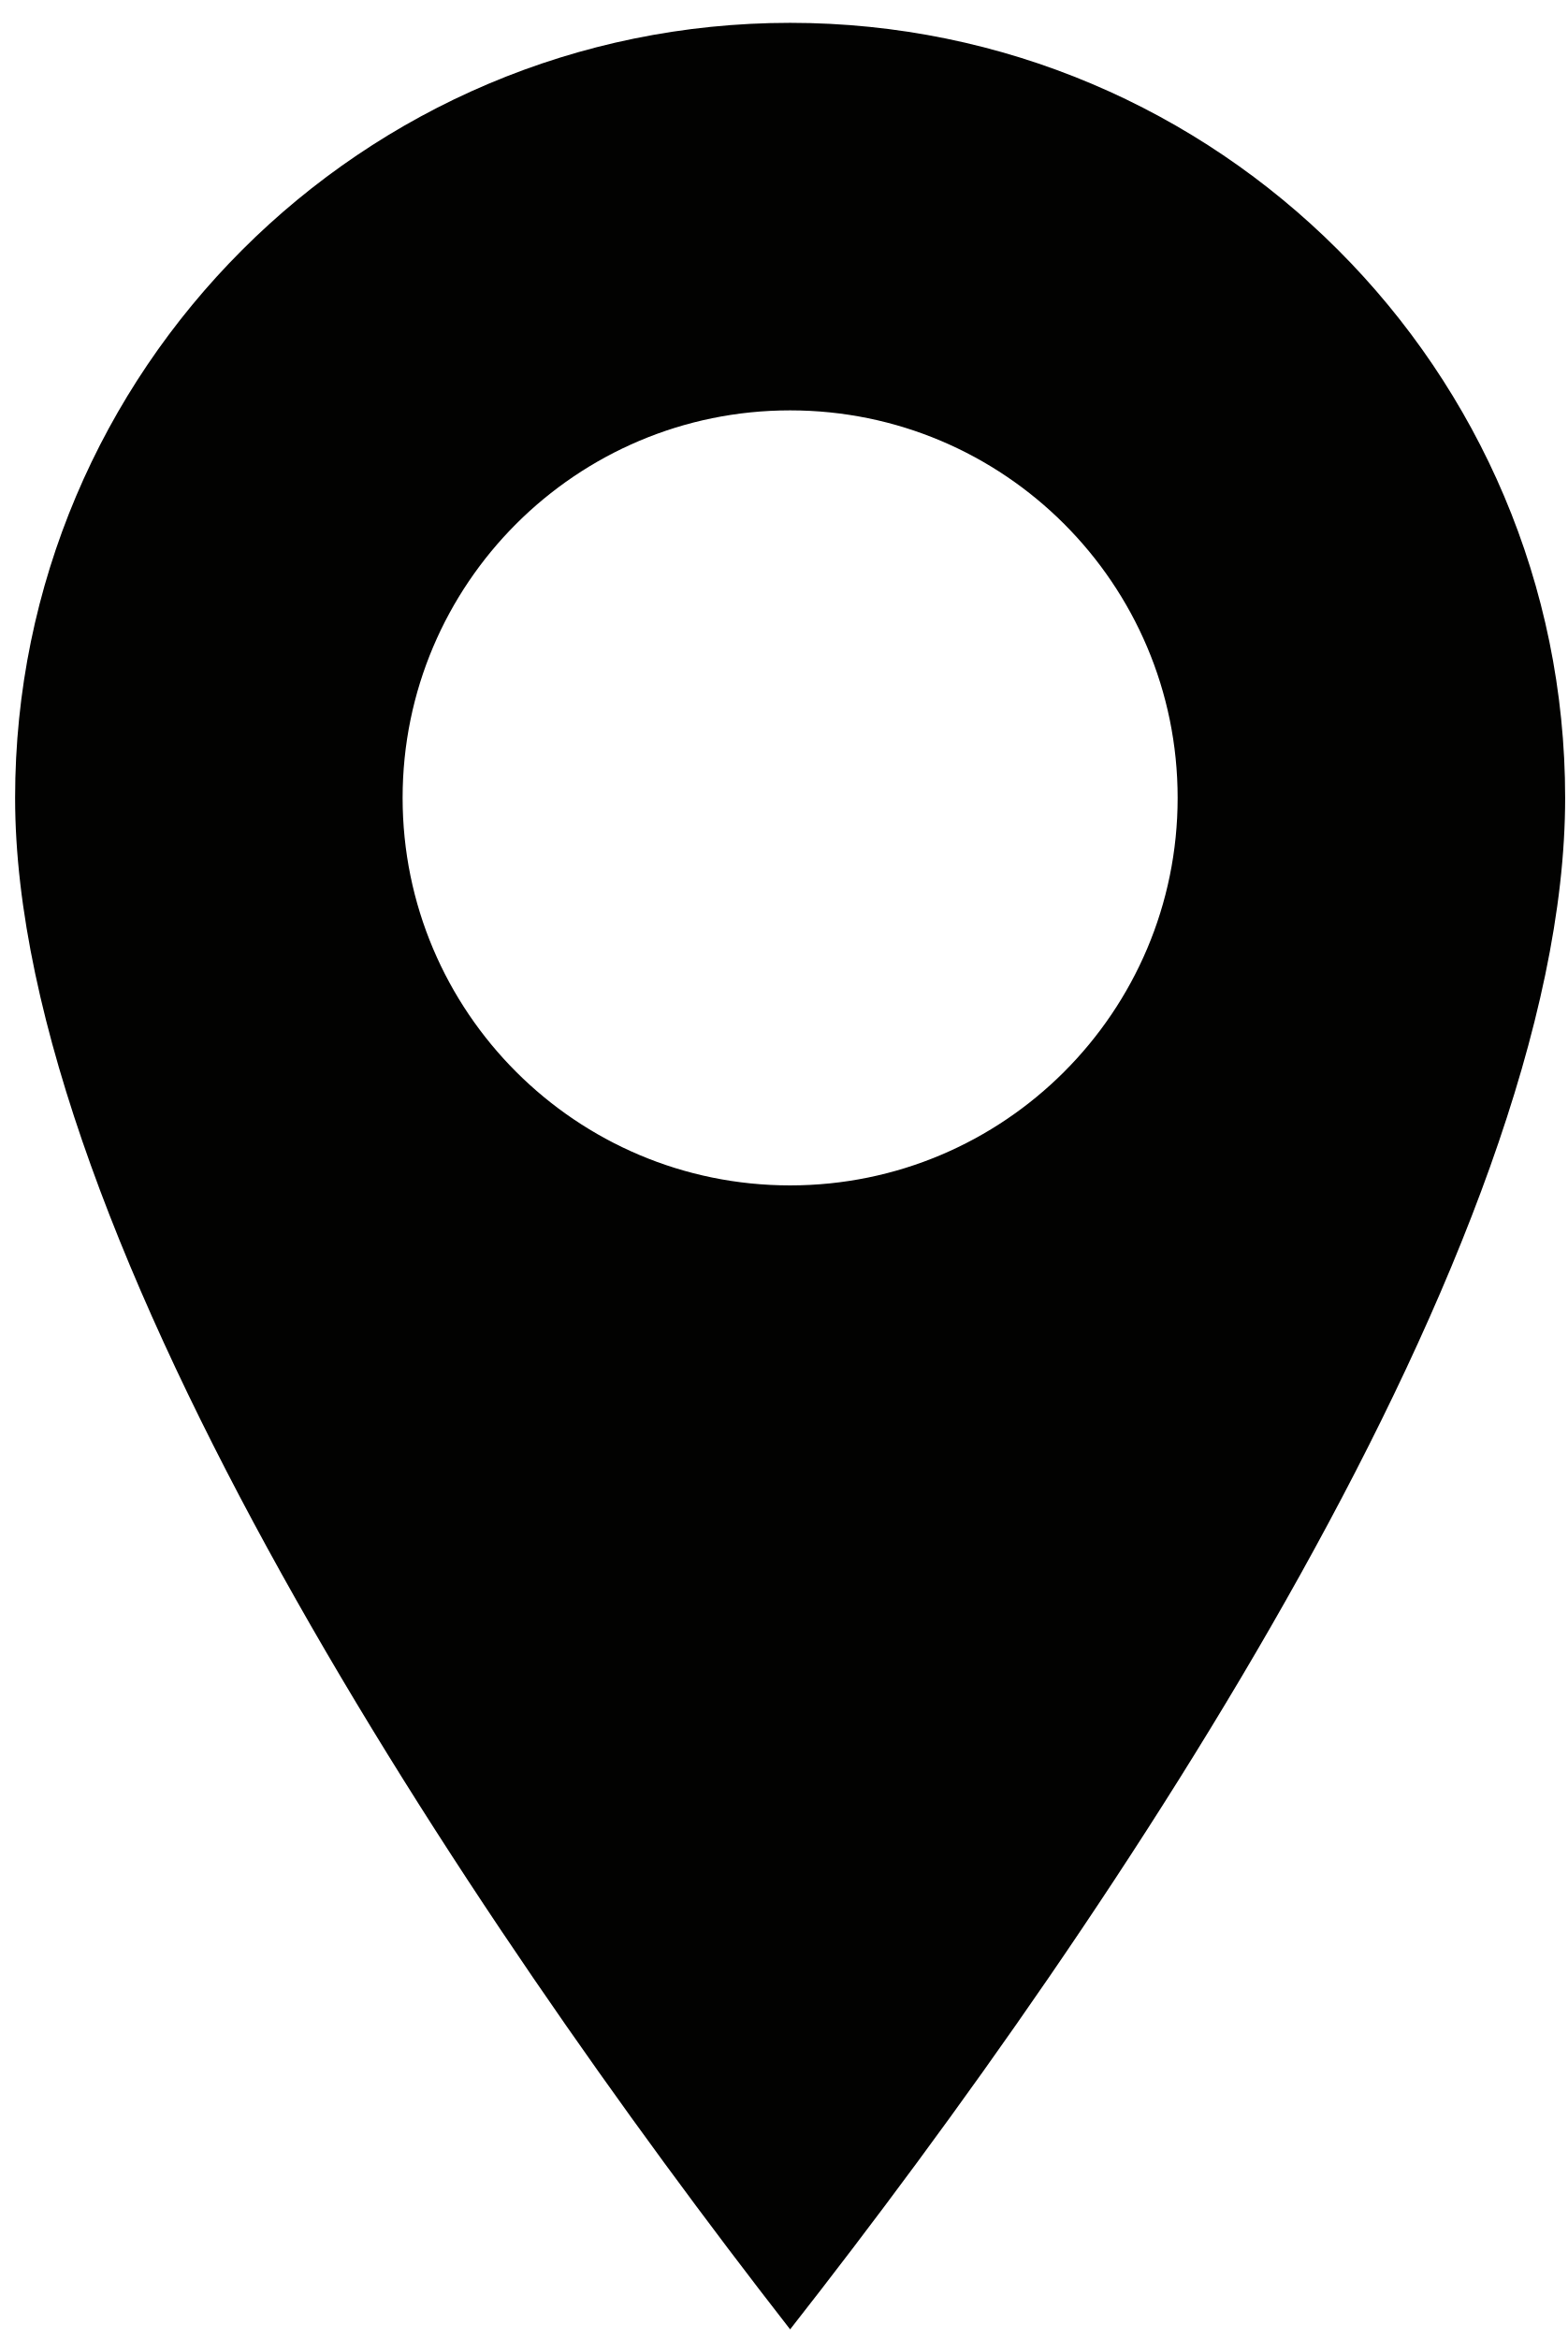
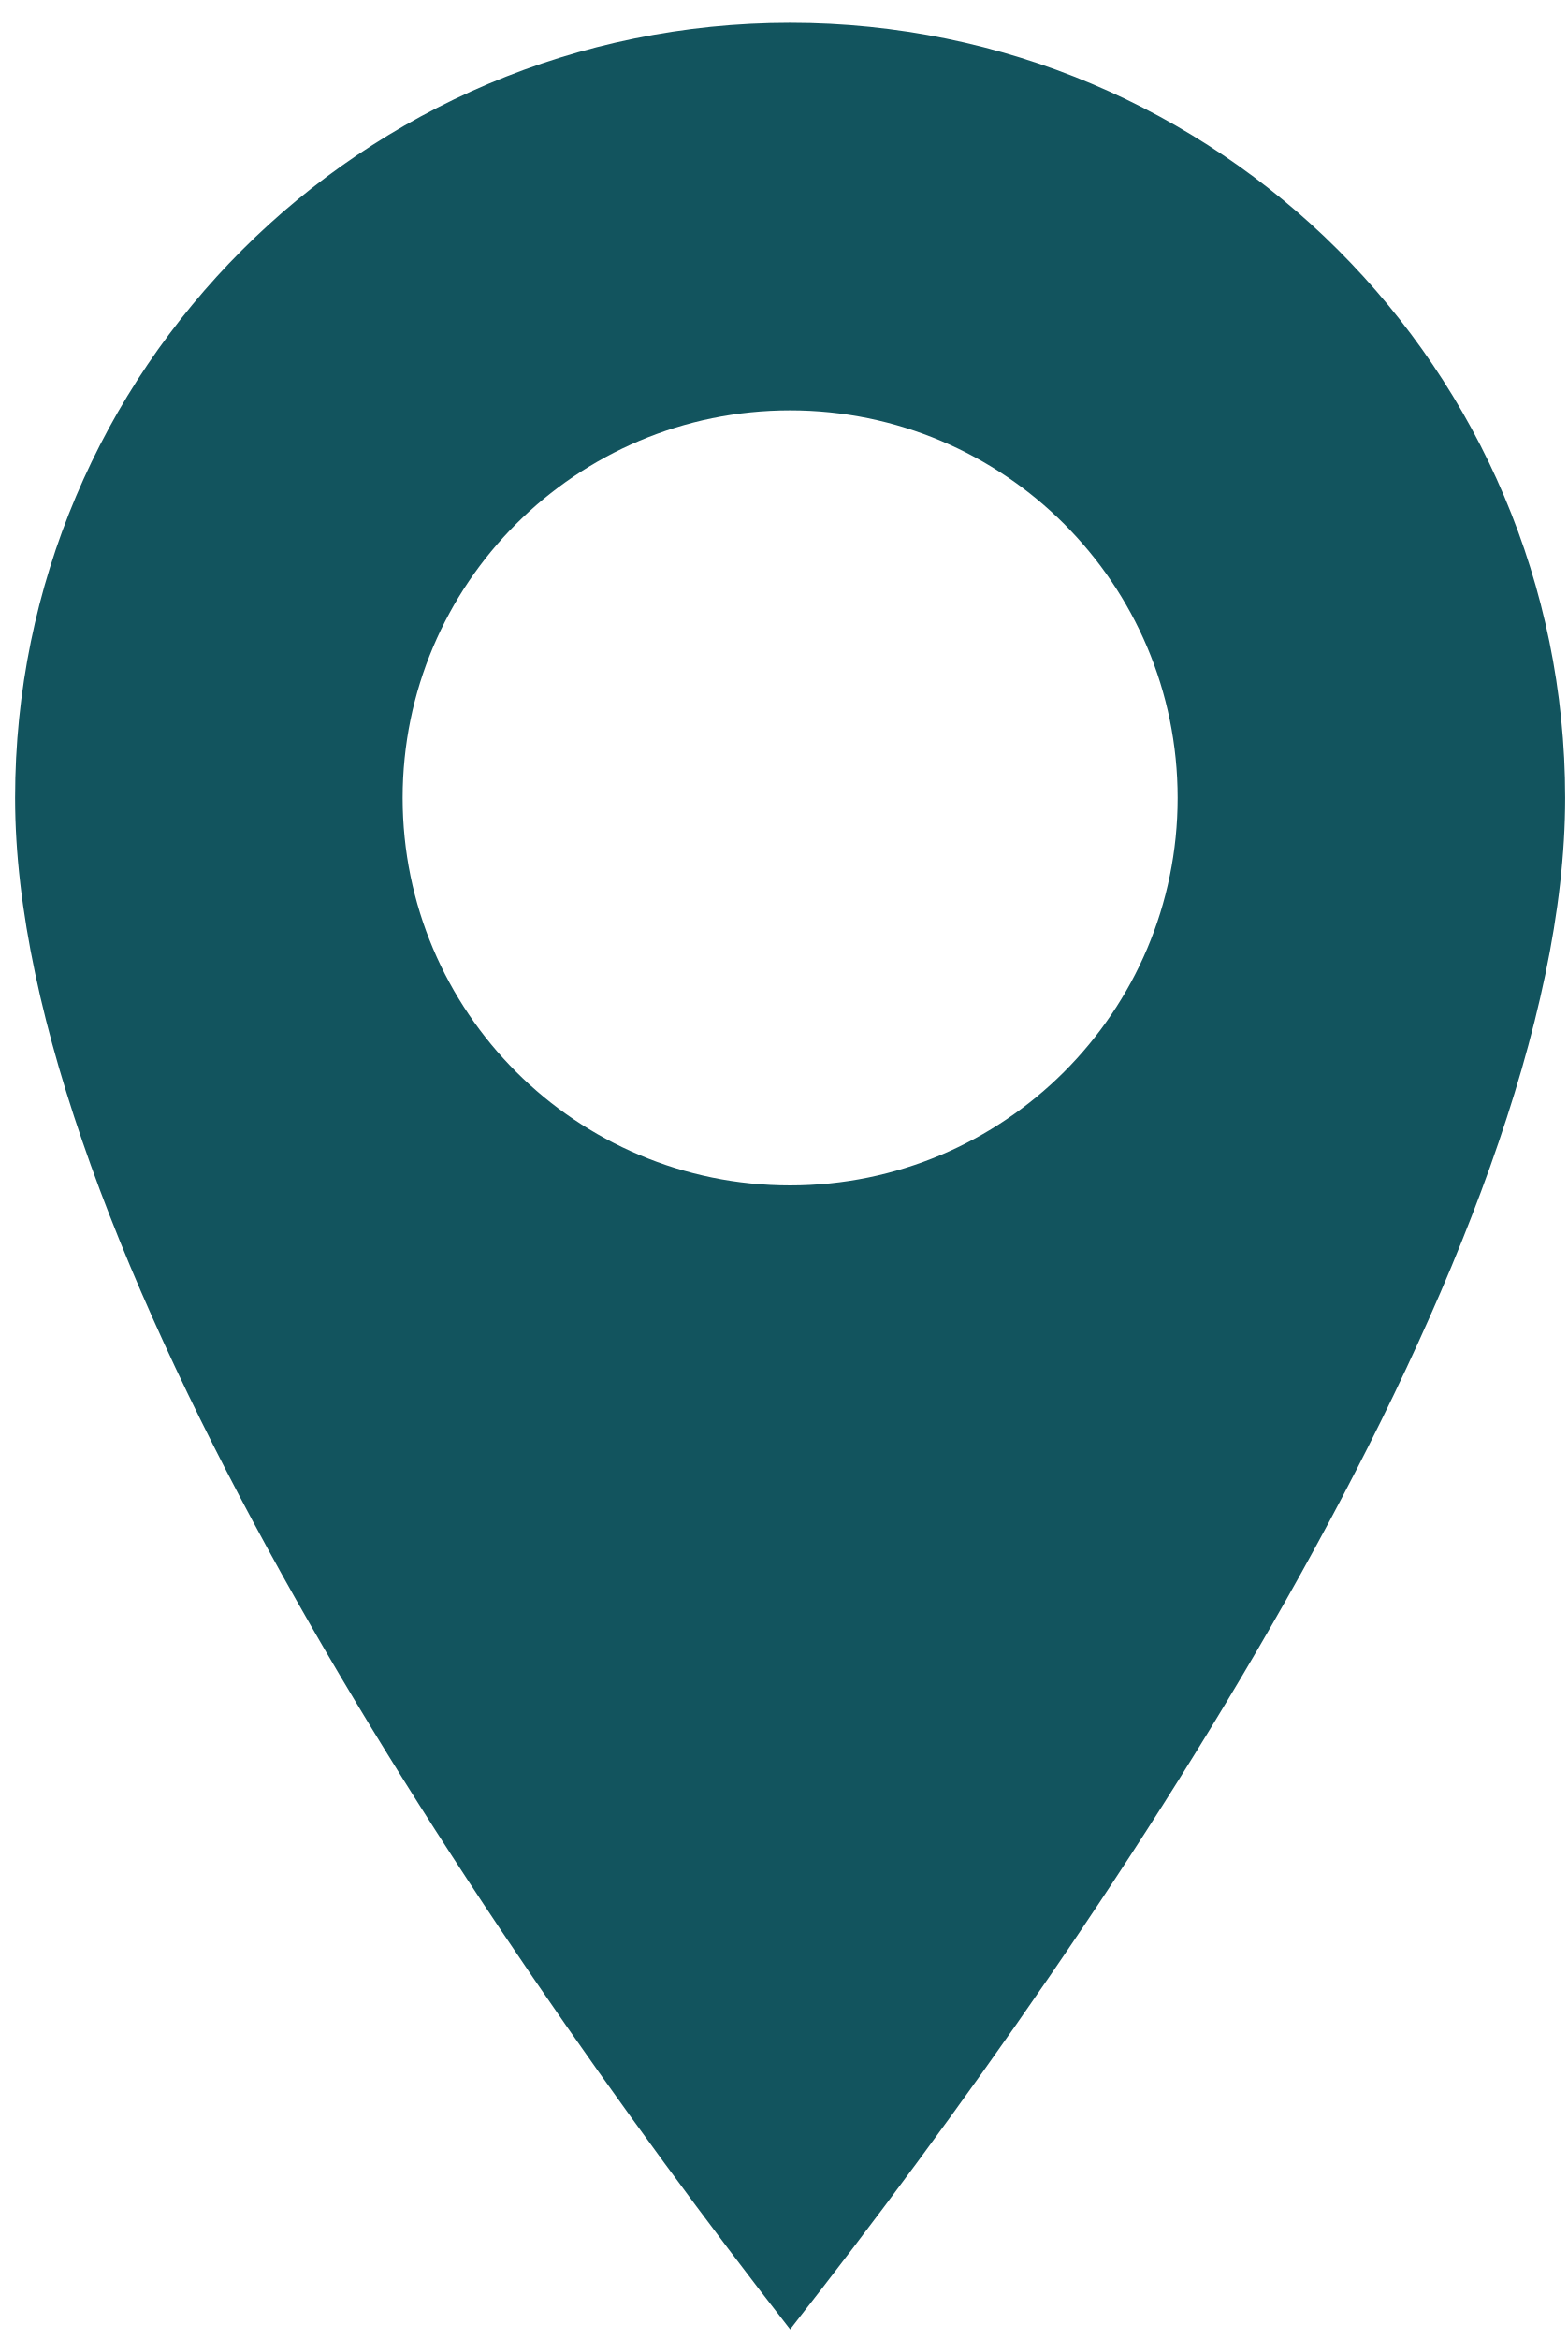
<svg xmlns="http://www.w3.org/2000/svg" width="63" height="94" viewBox="0 0 63 94" fill="none">
-   <path fill-rule="evenodd" clip-rule="evenodd" d="M31.755.918C14.561.918.607 14.872.607 32.066c0 17.754 18.19 44.914 31.148 61.547 13.144-16.757 31.148-43.606 31.148-61.547C62.903 14.872 48.948.918 31.755.918zm0 46.721c-8.597 0-15.574-6.977-15.574-15.574 0-8.596 6.977-15.573 15.574-15.573s15.574 6.977 15.574 15.573c0 8.597-6.977 15.574-15.574 15.574z" fill="#020201" />
+   <path fill-rule="evenodd" clip-rule="evenodd" d="M31.755.918C14.561.918.607 14.872.607 32.066c0 17.754 18.19 44.914 31.148 61.547 13.144-16.757 31.148-43.606 31.148-61.547C62.903 14.872 48.948.918 31.755.918zm0 46.721c-8.597 0-15.574-6.977-15.574-15.574 0-8.596 6.977-15.573 15.574-15.573s15.574 6.977 15.574 15.573c0 8.597-6.977 15.574-15.574 15.574z" fill="#12545E" />
</svg>
